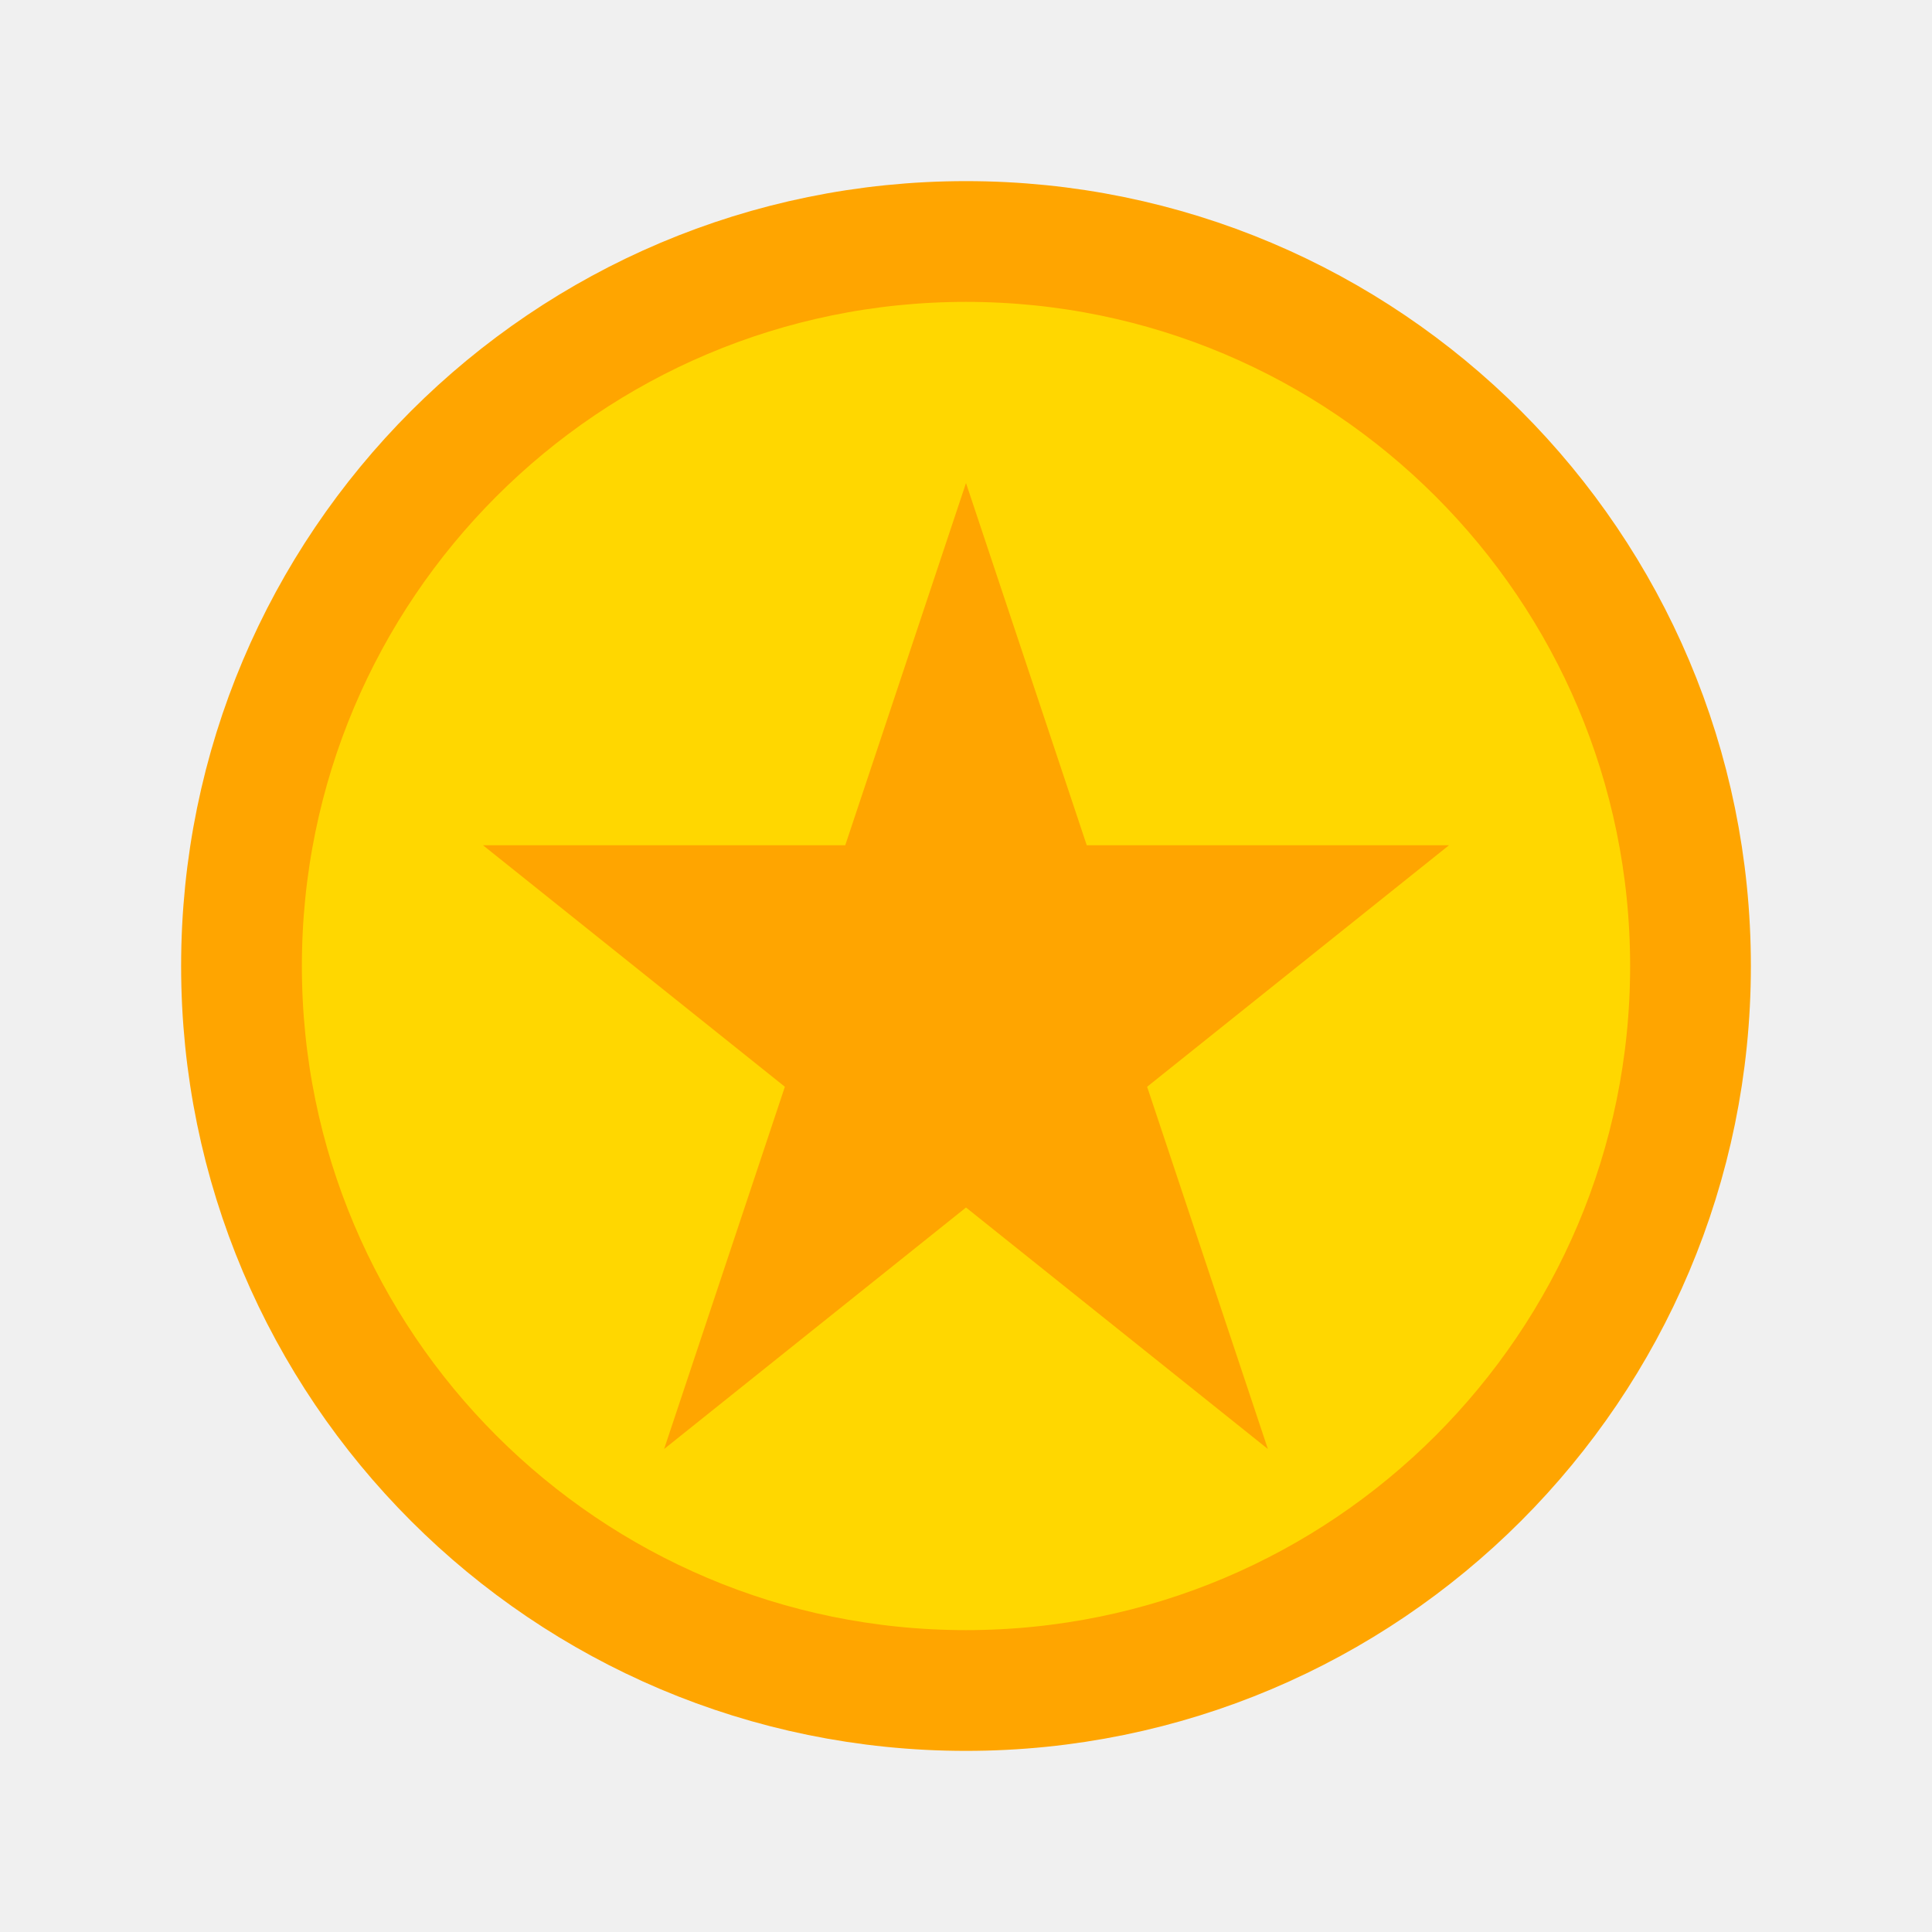
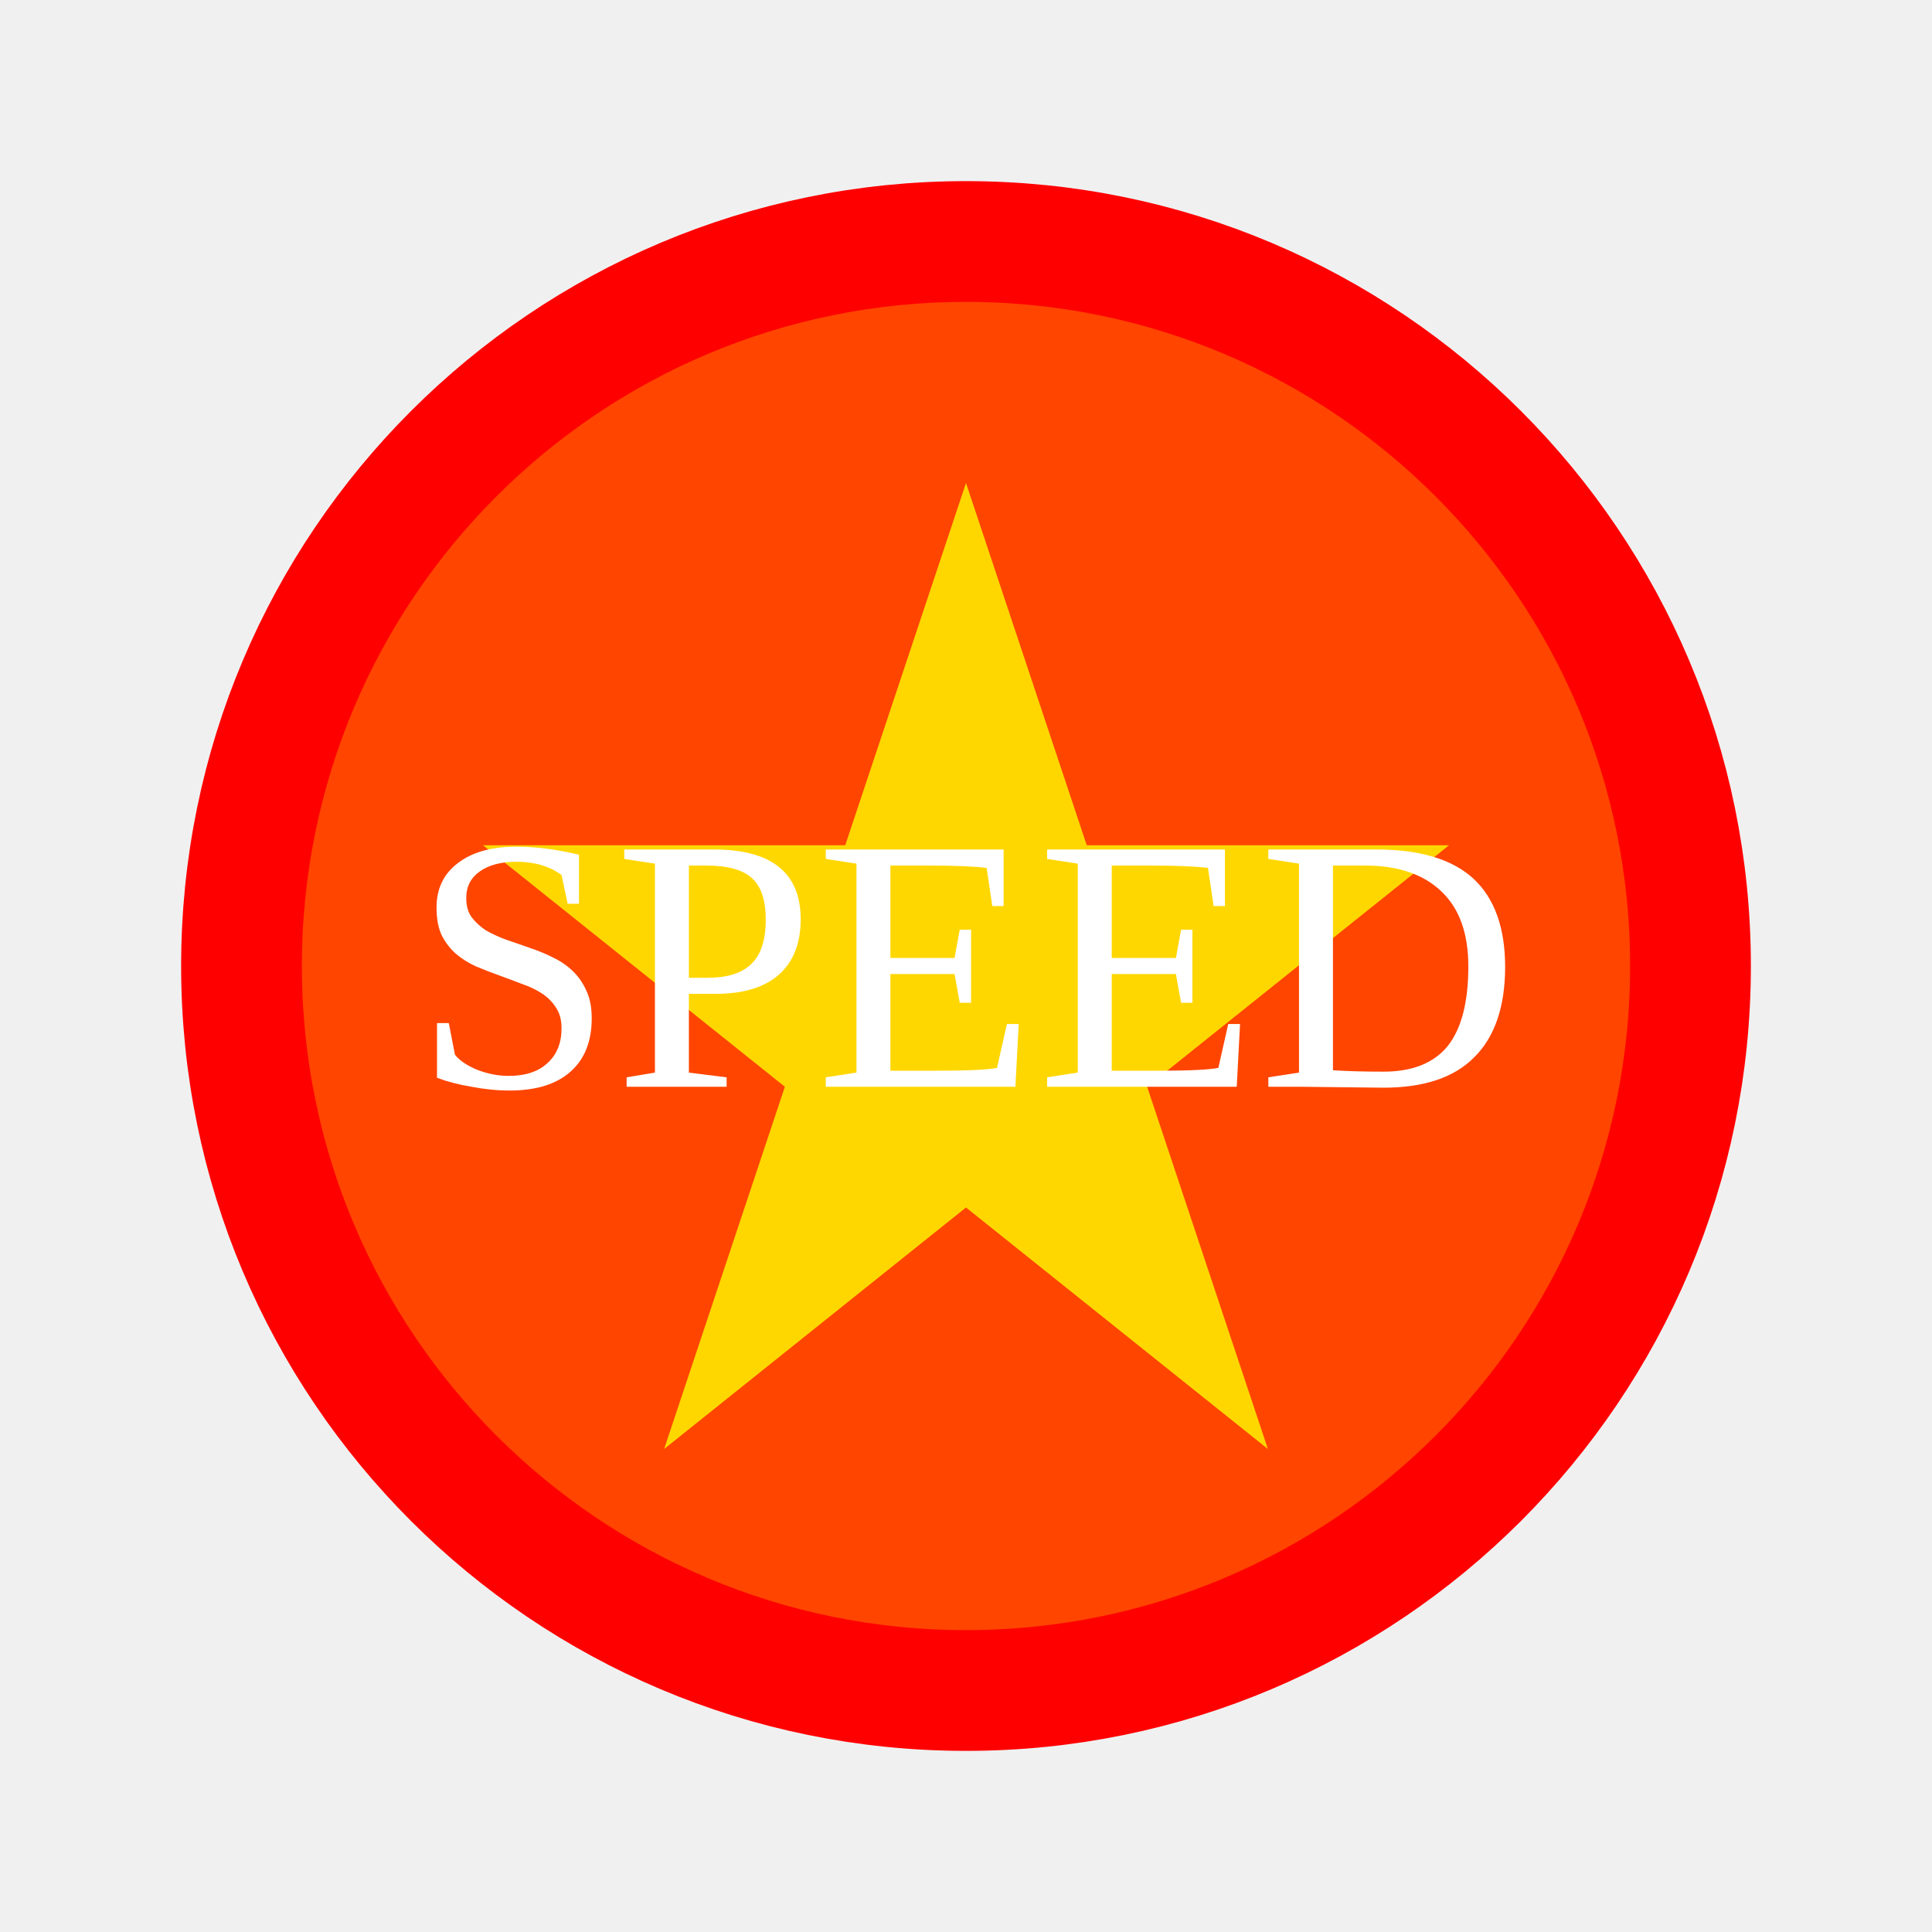
<svg xmlns="http://www.w3.org/2000/svg" width="64" height="64" viewBox="0 0 64 64">
-   <circle cx="32" cy="32" r="24" fill="#FFD700" stroke="#FFA500" stroke-width="4" />
-   <path d="M32 16L36 28H48L38 36L42 48L32 40L22 48L26 36L16 28H28L32 16Z" fill="#FFA500" />
+   <circle cx="32" cy="32" r="24" fill="#FF4500" stroke="#FF0000" stroke-width="4" />
+   <path d="M32 16L36 28H48L38 36L42 48L32 40L22 48L26 36L16 28H28L32 16Z" fill="#FFD700" />
+   <text x="32" y="36" font-size="12" text-anchor="middle" fill="white">SPEED</text>
</svg>
